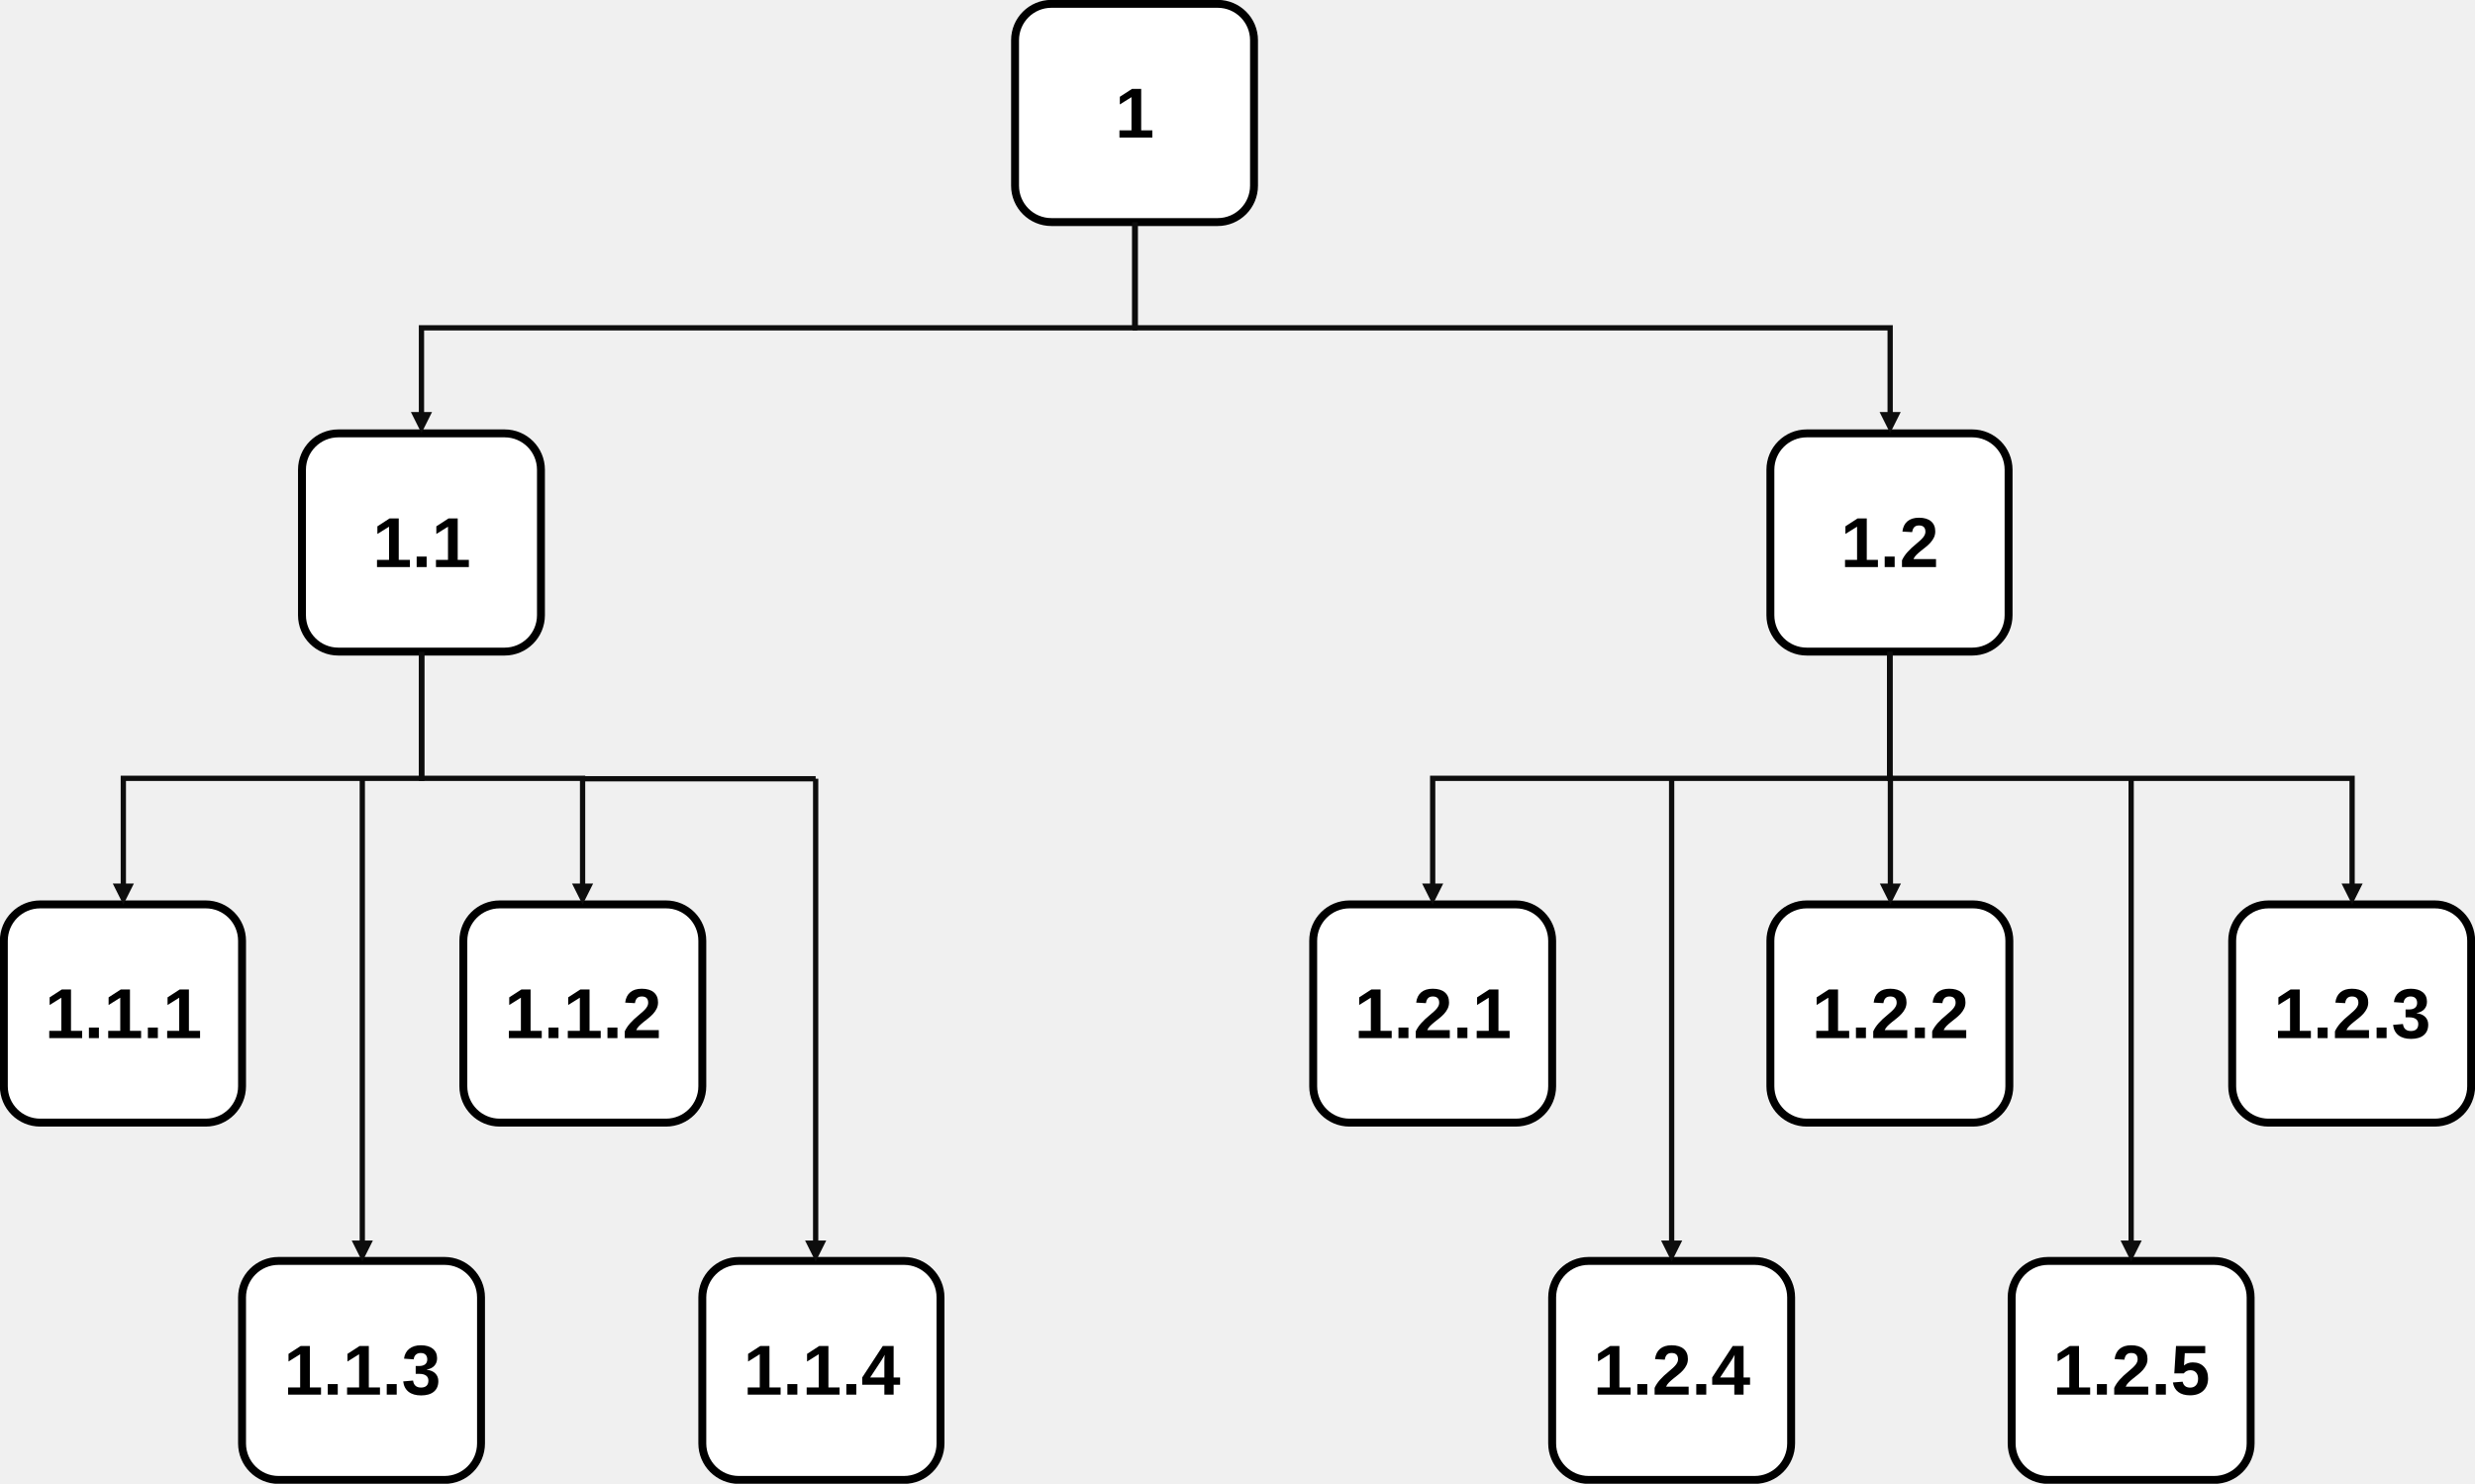
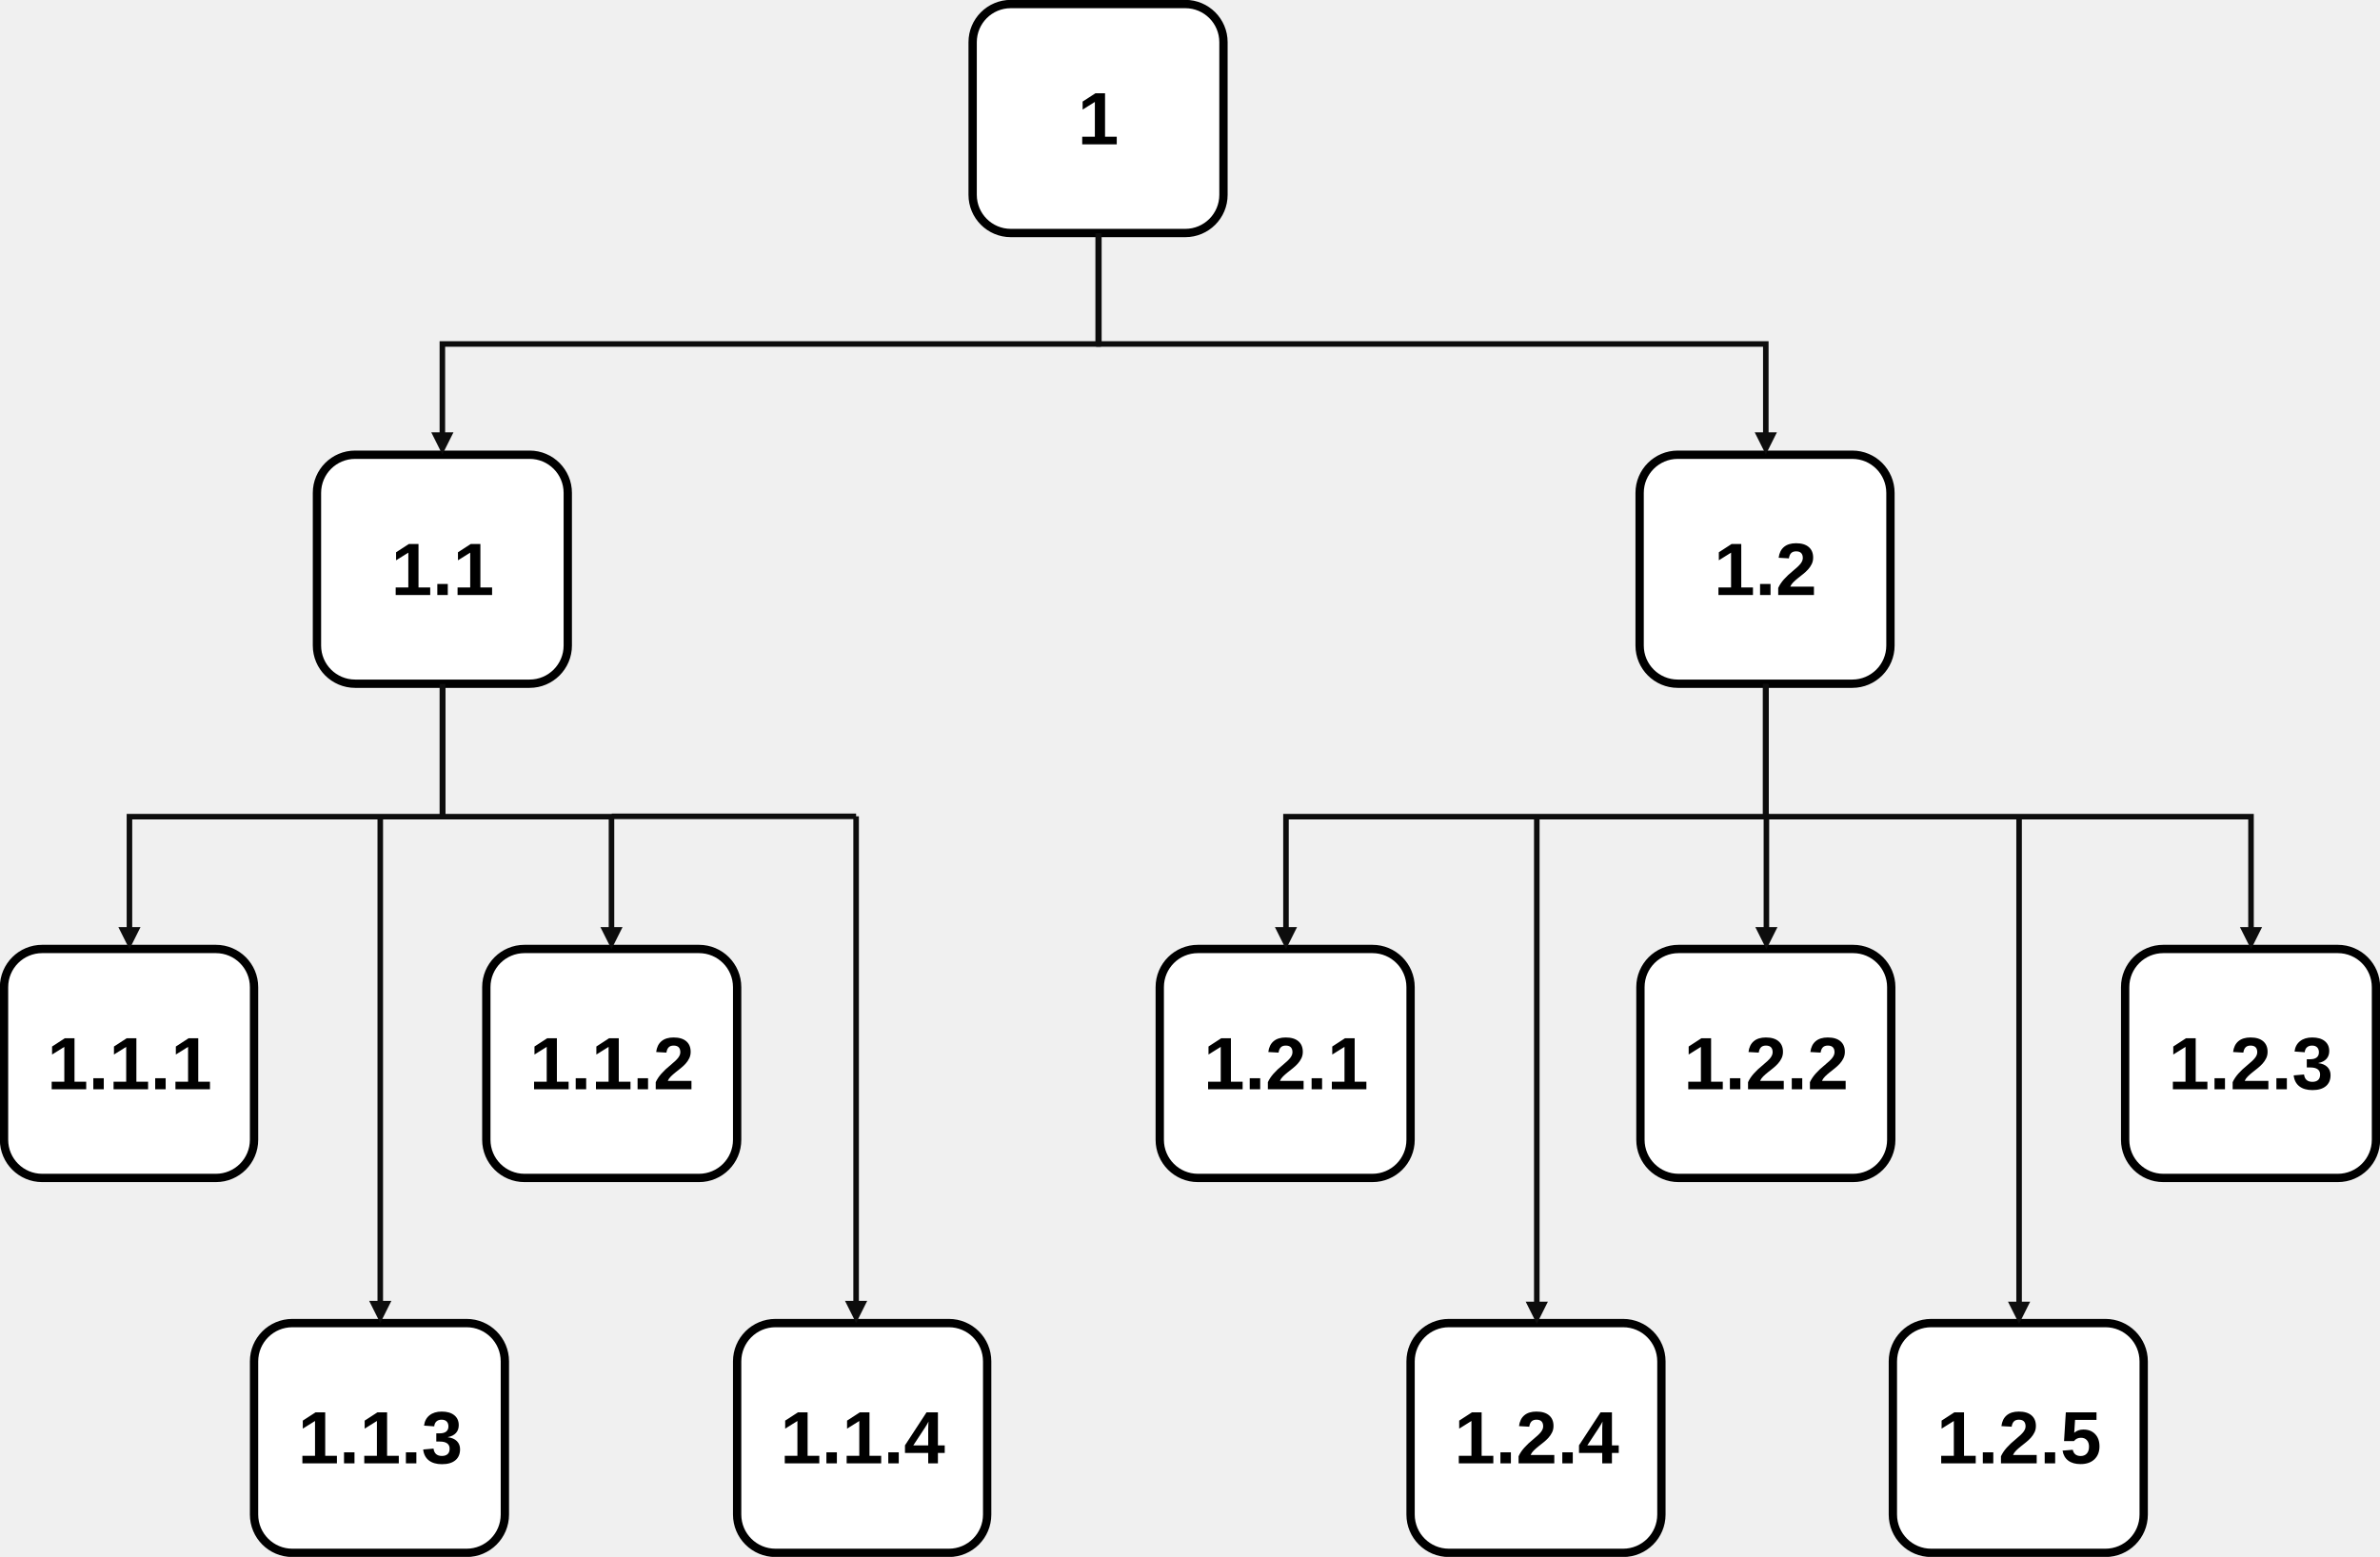
- <svg xmlns="http://www.w3.org/2000/svg" width="3221" height="1931" overflow="hidden">
+ <svg xmlns="http://www.w3.org/2000/svg" width="2951" height="1931" overflow="hidden">
  <defs>
    <clipPath id="clip0">
-       <rect x="610" y="225" width="3221" height="1931" />
+       <rect x="725" y="225" width="2951" height="1931" />
    </clipPath>
  </defs>
-   <g clip-path="url(#clip0)" transform="translate(-610 -225)">
-     <path d="M615 1449.33C615 1423.19 636.192 1402 662.334 1402L877.666 1402C903.808 1402 925 1423.19 925 1449.33L925 1638.67C925 1664.81 903.808 1686 877.666 1686L662.334 1686C636.192 1686 615 1664.81 615 1638.67Z" stroke="#000000" stroke-width="10.312" stroke-miterlimit="8" fill="#FFFFFF" fill-rule="evenodd" />
-     <text font-family="Arial,Arial_MSFontService,sans-serif" font-weight="700" font-size="92" transform="matrix(1 0 0 1 668.307 1576)">1.1.1</text>
-     <path d="M2319 1449.33C2319 1423.19 2340.19 1402 2366.33 1402L2582.67 1402C2608.81 1402 2630 1423.19 2630 1449.33L2630 1638.67C2630 1664.81 2608.81 1686 2582.67 1686L2366.33 1686C2340.19 1686 2319 1664.81 2319 1638.67Z" stroke="#000000" stroke-width="10.312" stroke-miterlimit="8" fill="#FFFFFF" fill-rule="evenodd" />
-     <text font-family="Arial,Arial_MSFontService,sans-serif" font-weight="700" font-size="92" transform="matrix(1 0 0 1 2372.57 1576)">1.2.1</text>
-     <path d="M2914 1449.33C2914 1423.19 2935.19 1402 2961.33 1402L3177.67 1402C3203.81 1402 3225 1423.19 3225 1449.33L3225 1638.67C3225 1664.81 3203.81 1686 3177.67 1686L2961.33 1686C2935.19 1686 2914 1664.81 2914 1638.67Z" stroke="#000000" stroke-width="10.312" stroke-miterlimit="8" fill="#FFFFFF" fill-rule="evenodd" />
-     <text font-family="Arial,Arial_MSFontService,sans-serif" font-weight="700" font-size="92" transform="matrix(1 0 0 1 2967.94 1576)">1.2.2</text>
-     <path d="M3515 1449.33C3515 1423.19 3536.19 1402 3562.33 1402L3778.67 1402C3804.81 1402 3826 1423.19 3826 1449.33L3826 1638.67C3826 1664.81 3804.81 1686 3778.67 1686L3562.33 1686C3536.19 1686 3515 1664.81 3515 1638.67Z" stroke="#000000" stroke-width="10.312" stroke-miterlimit="8" fill="#FFFFFF" fill-rule="evenodd" />
-     <text font-family="Arial,Arial_MSFontService,sans-serif" font-weight="700" font-size="92" transform="matrix(1 0 0 1 3568.82 1576)">1.2.3</text>
-     <path d="M1213 1449.33C1213 1423.19 1234.19 1402 1260.33 1402L1476.67 1402C1502.81 1402 1524 1423.19 1524 1449.33L1524 1638.67C1524 1664.81 1502.81 1686 1476.67 1686L1260.33 1686C1234.19 1686 1213 1664.81 1213 1638.67Z" stroke="#000000" stroke-width="10.312" stroke-miterlimit="8" fill="#FFFFFF" fill-rule="evenodd" />
-     <text font-family="Arial,Arial_MSFontService,sans-serif" font-weight="700" font-size="92" transform="matrix(1 0 0 1 1266.43 1576)">1.1.2</text>
-     <path d="M925 1913.5C925 1887.27 946.267 1866 972.501 1866L1188.5 1866C1214.73 1866 1236 1887.27 1236 1913.5L1236 2103.5C1236 2129.73 1214.73 2151 1188.5 2151L972.501 2151C946.267 2151 925 2129.73 925 2103.5Z" stroke="#000000" stroke-width="10.312" stroke-miterlimit="8" fill="#FFFFFF" fill-rule="evenodd" />
-     <text font-family="Arial,Arial_MSFontService,sans-serif" font-weight="700" font-size="92" transform="matrix(1 0 0 1 979.164 2040)">1.1.3</text>
-     <path d="M1524 1913.5C1524 1887.27 1545.27 1866 1571.5 1866L1786.5 1866C1812.73 1866 1834 1887.27 1834 1913.5L1834 2103.5C1834 2129.73 1812.73 2151 1786.5 2151L1571.5 2151C1545.27 2151 1524 2129.73 1524 2103.5Z" stroke="#000000" stroke-width="10.312" stroke-miterlimit="8" fill="#FFFFFF" fill-rule="evenodd" />
-     <text font-family="Arial,Arial_MSFontService,sans-serif" font-weight="700" font-size="92" transform="matrix(1 0 0 1 1577.29 2040)">1.1.4</text>
-     <path d="M2630 1913.5C2630 1887.27 2651.27 1866 2677.5 1866L2893.5 1866C2919.73 1866 2941 1887.27 2941 1913.5L2941 2103.5C2941 2129.73 2919.73 2151 2893.5 2151L2677.5 2151C2651.27 2151 2630 2129.73 2630 2103.5Z" stroke="#000000" stroke-width="10.312" stroke-miterlimit="8" fill="#FFFFFF" fill-rule="evenodd" />
-     <text font-family="Arial,Arial_MSFontService,sans-serif" font-weight="700" font-size="92" transform="matrix(1 0 0 1 2683.42 2040)">1.2.4</text>
-     <path d="M3228 1913.5C3228 1887.27 3249.27 1866 3275.5 1866L3491.5 1866C3517.73 1866 3539 1887.27 3539 1913.5L3539 2103.5C3539 2129.73 3517.73 2151 3491.5 2151L3275.5 2151C3249.27 2151 3228 2129.73 3228 2103.5Z" stroke="#000000" stroke-width="10.312" stroke-miterlimit="8" fill="#FFFFFF" fill-rule="evenodd" />
-     <text font-family="Arial,Arial_MSFontService,sans-serif" font-weight="700" font-size="92" transform="matrix(1 0 0 1 3281.55 2040)">1.2.5</text>
+   <g clip-path="url(#clip0)" transform="translate(-725 -225)">
+     <path d="M730 1449.33C730 1423.19 751.192 1402 777.334 1402L992.666 1402C1018.81 1402 1040 1423.19 1040 1449.33L1040 1638.67C1040 1664.81 1018.81 1686 992.666 1686L777.334 1686C751.192 1686 730 1664.81 730 1638.67Z" stroke="#000000" stroke-width="10.312" stroke-miterlimit="8" fill="#FFFFFF" fill-rule="evenodd" />
+     <text font-family="Arial,Arial_MSFontService,sans-serif" font-weight="700" font-size="92" transform="matrix(1 0 0 1 783.281 1576)">1.1.1</text>
+     <path d="M2163 1449.33C2163 1423.19 2184.19 1402 2210.33 1402L2426.67 1402C2452.81 1402 2474 1423.19 2474 1449.33L2474 1638.67C2474 1664.81 2452.81 1686 2426.67 1686L2210.33 1686C2184.19 1686 2163 1664.81 2163 1638.67Z" stroke="#000000" stroke-width="10.312" stroke-miterlimit="8" fill="#FFFFFF" fill-rule="evenodd" />
+     <text font-family="Arial,Arial_MSFontService,sans-serif" font-weight="700" font-size="92" transform="matrix(1 0 0 1 2217.14 1576)">1.2.1</text>
+     <path d="M2759 1449.33C2759 1423.19 2780.19 1402 2806.33 1402L3022.67 1402C3048.81 1402 3070 1423.19 3070 1449.33L3070 1638.67C3070 1664.81 3048.81 1686 3022.67 1686L2806.33 1686C2780.19 1686 2759 1664.81 2759 1638.67Z" stroke="#000000" stroke-width="10.312" stroke-miterlimit="8" fill="#FFFFFF" fill-rule="evenodd" />
+     <text font-family="Arial,Arial_MSFontService,sans-serif" font-weight="700" font-size="92" transform="matrix(1 0 0 1 2812.51 1576)">1.2.2</text>
+     <path d="M3360 1449.33C3360 1423.19 3381.19 1402 3407.33 1402L3623.67 1402C3649.81 1402 3671 1423.19 3671 1449.33L3671 1638.67C3671 1664.81 3649.81 1686 3623.67 1686L3407.33 1686C3381.19 1686 3360 1664.81 3360 1638.67Z" stroke="#000000" stroke-width="10.312" stroke-miterlimit="8" fill="#FFFFFF" fill-rule="evenodd" />
+     <text font-family="Arial,Arial_MSFontService,sans-serif" font-weight="700" font-size="92" transform="matrix(1 0 0 1 3413.39 1576)">1.2.3</text>
+     <path d="M1328 1449.33C1328 1423.19 1349.19 1402 1375.33 1402L1591.67 1402C1617.81 1402 1639 1423.19 1639 1449.33L1639 1638.67C1639 1664.81 1617.81 1686 1591.67 1686L1375.33 1686C1349.19 1686 1328 1664.81 1328 1638.67Z" stroke="#000000" stroke-width="10.312" stroke-miterlimit="8" fill="#FFFFFF" fill-rule="evenodd" />
+     <text font-family="Arial,Arial_MSFontService,sans-serif" font-weight="700" font-size="92" transform="matrix(1 0 0 1 1381.41 1576)">1.1.2</text>
+     <path d="M1040 1913.5C1040 1887.27 1061.27 1866 1087.5 1866L1303.5 1866C1329.73 1866 1351 1887.27 1351 1913.5L1351 2103.5C1351 2129.73 1329.73 2151 1303.5 2151L1087.5 2151C1061.27 2151 1040 2129.73 1040 2103.5Z" stroke="#000000" stroke-width="10.312" stroke-miterlimit="8" fill="#FFFFFF" fill-rule="evenodd" />
+     <text font-family="Arial,Arial_MSFontService,sans-serif" font-weight="700" font-size="92" transform="matrix(1 0 0 1 1094.14 2040)">1.1.3</text>
+     <path d="M1639 1913.5C1639 1887.27 1660.27 1866 1686.5 1866L1901.5 1866C1927.73 1866 1949 1887.27 1949 1913.5L1949 2103.5C1949 2129.73 1927.73 2151 1901.5 2151L1686.5 2151C1660.27 2151 1639 2129.73 1639 2103.5Z" stroke="#000000" stroke-width="10.312" stroke-miterlimit="8" fill="#FFFFFF" fill-rule="evenodd" />
+     <text font-family="Arial,Arial_MSFontService,sans-serif" font-weight="700" font-size="92" transform="matrix(1 0 0 1 1692.26 2040)">1.1.4</text>
+     <path d="M2474 1913.5C2474 1887.27 2495.27 1866 2521.5 1866L2737.5 1866C2763.73 1866 2785 1887.27 2785 1913.5L2785 2103.5C2785 2129.73 2763.73 2151 2737.5 2151L2521.5 2151C2495.27 2151 2474 2129.73 2474 2103.5Z" stroke="#000000" stroke-width="10.312" stroke-miterlimit="8" fill="#FFFFFF" fill-rule="evenodd" />
+     <text font-family="Arial,Arial_MSFontService,sans-serif" font-weight="700" font-size="92" transform="matrix(1 0 0 1 2527.99 2040)">1.2.4</text>
+     <path d="M3072 1913.5C3072 1887.27 3093.27 1866 3119.5 1866L3335.5 1866C3361.73 1866 3383 1887.27 3383 1913.5L3383 2103.5C3383 2129.73 3361.73 2151 3335.5 2151L3119.5 2151C3093.27 2151 3072 2129.73 3072 2103.5Z" stroke="#000000" stroke-width="10.312" stroke-miterlimit="8" fill="#FFFFFF" fill-rule="evenodd" />
+     <text font-family="Arial,Arial_MSFontService,sans-serif" font-weight="700" font-size="92" transform="matrix(1 0 0 1 3126.12 2040)">1.2.5</text>
    <path d="M1931 277.334C1931 251.192 1952.19 230 1978.33 230L2194.67 230C2220.81 230 2242 251.192 2242 277.334L2242 466.666C2242 492.808 2220.81 514 2194.67 514L1978.33 514C1952.19 514 1931 492.808 1931 466.666Z" stroke="#000000" stroke-width="10.312" stroke-miterlimit="8" fill="#FFFFFF" fill-rule="evenodd" />
    <text font-family="Arial,Arial_MSFontService,sans-serif" font-weight="700" font-size="92" transform="matrix(1 0 0 1 2061.07 404)">1</text>
-     <path d="M1003 836.334C1003 810.192 1024.19 789 1050.33 789L1266.67 789C1292.81 789 1314 810.192 1314 836.334L1314 1025.67C1314 1051.81 1292.81 1073 1266.67 1073L1050.33 1073C1024.19 1073 1003 1051.81 1003 1025.67Z" stroke="#000000" stroke-width="10.312" stroke-miterlimit="8" fill="#FFFFFF" fill-rule="evenodd" />
-     <text font-family="Arial,Arial_MSFontService,sans-serif" font-weight="700" font-size="92" transform="matrix(1 0 0 1 1094.84 963)">1.1</text>
-     <path d="M2914 836.334C2914 810.192 2935.19 789 2961.33 789L3176.67 789C3202.81 789 3224 810.192 3224 836.334L3224 1025.67C3224 1051.81 3202.81 1073 3176.67 1073L2961.33 1073C2935.19 1073 2914 1051.81 2914 1025.67Z" stroke="#000000" stroke-width="10.312" stroke-miterlimit="8" fill="#FFFFFF" fill-rule="evenodd" />
-     <text font-family="Arial,Arial_MSFontService,sans-serif" font-weight="700" font-size="92" transform="matrix(1 0 0 1 3005.35 963)">1.2</text>
-     <path d="M0-3.438 140.559-3.438 140.559 982.384 137.122 978.947 251.327 978.947 251.327 985.822 133.684 985.822 133.684 0 137.122 3.438 0 3.438ZM246.743 968.634 274.243 982.384 246.743 996.134Z" fill="#0D0D0D" transform="matrix(1.83697e-16 1 1 -1.83697e-16 2087.5 514.5)" />
-     <path d="M2090.06 514.5 2090.06 655.06 1158.5 655.06 1161.94 651.622 1161.94 765.827 1155.06 765.827 1155.06 648.185 2086.62 648.185 2083.19 651.622 2083.19 514.5ZM1172.25 761.244 1158.5 788.744 1144.75 761.244Z" fill="#0D0D0D" />
-     <path d="M0-3.438 167.854-3.438 167.854 209.688 164.416 206.25 305.916 206.25 305.916 213.125 160.979 213.125 160.979 0 164.416 3.438 0 3.438ZM301.333 195.938 328.833 209.688 301.333 223.438Z" fill="#0D0D0D" transform="matrix(1.83697e-16 1 1 -1.83697e-16 1158.5 1073.5)" />
-     <path d="M1162.37 1073.5 1162.37 1241.35 770.5 1241.35 773.937 1237.92 773.937 1379.42 767.062 1379.42 767.062 1234.48 1158.94 1234.48 1155.5 1237.92 1155.5 1073.5ZM784.25 1374.83 770.5 1402.33 756.75 1374.83Z" fill="#0D0D0D" />
-     <path d="M0-3.438 167.854-3.438 167.854 601.562 164.417 598.125 305.916 598.125 305.916 605 160.979 605 160.979 0 164.417 3.438 0 3.438ZM301.333 587.812 328.833 601.562 301.333 615.312Z" fill="#0D0D0D" transform="matrix(1.83697e-16 1 1 -1.83697e-16 3069.5 1073.5)" />
-     <path d="M3072.62 1073.5 3072.62 1241.35 2474.5 1241.35 2477.94 1237.92 2477.94 1379.42 2471.06 1379.42 2471.06 1234.48 3069.19 1234.48 3065.75 1237.92 3065.75 1073.5ZM2488.25 1374.83 2474.5 1402.33 2460.75 1374.83Z" fill="#0D0D0D" />
-     <path d="M0-3.438 167.854-3.438 167.854 0.688 164.416-2.75 305.916-2.75 305.916 4.125 160.979 4.125 160.979 0 164.416 3.438 0 3.438ZM301.333-13.062 328.833 0.688 301.333 14.438Z" fill="#0D0D0D" transform="matrix(1.83697e-16 1 1 -1.83697e-16 3069.5 1073.5)" />
-     <path d="M1084.94 1238.5 1084.94 1844.06 1078.06 1844.06 1078.06 1238.5ZM1095.25 1839.48 1081.5 1866.98 1067.75 1839.48Z" fill="#0D0D0D" />
-     <path d="M1368.5 1238.5 1671.5 1238.5" stroke="#0D0D0D" stroke-width="6.875" stroke-miterlimit="8" fill="none" fill-rule="evenodd" />
-     <path d="M1674.94 1238.5 1674.94 1844.06 1668.06 1844.06 1668.06 1238.5ZM1685.25 1839.48 1671.5 1866.98 1657.75 1839.48Z" fill="#0D0D0D" />
-     <path d="M2788.94 1238.5 2788.94 1844.06 2782.06 1844.06 2782.06 1238.5ZM2799.25 1839.48 2785.5 1866.98 2771.75 1839.48Z" fill="#0D0D0D" />
-     <path d="M3386.94 1238.5 3386.94 1844.06 3380.06 1844.06 3380.06 1238.5ZM3397.25 1839.48 3383.5 1866.98 3369.75 1839.48Z" fill="#0D0D0D" />
+     <path d="M1118 836.334C1118 810.192 1139.19 789 1165.33 789L1381.67 789C1407.81 789 1429 810.192 1429 836.334L1429 1025.67C1429 1051.81 1407.81 1073 1381.67 1073L1165.33 1073C1139.19 1073 1118 1051.81 1118 1025.67Z" stroke="#000000" stroke-width="10.312" stroke-miterlimit="8" fill="#FFFFFF" fill-rule="evenodd" />
+     <text font-family="Arial,Arial_MSFontService,sans-serif" font-weight="700" font-size="92" transform="matrix(1 0 0 1 1209.82 963)">1.1</text>
+     <path d="M2758 836.334C2758 810.192 2779.19 789 2805.33 789L3021.67 789C3047.81 789 3069 810.192 3069 836.334L3069 1025.67C3069 1051.81 3047.81 1073 3021.67 1073L2805.33 1073C2779.19 1073 2758 1051.81 2758 1025.67Z" stroke="#000000" stroke-width="10.312" stroke-miterlimit="8" fill="#FFFFFF" fill-rule="evenodd" />
+     <text font-family="Arial,Arial_MSFontService,sans-serif" font-weight="700" font-size="92" transform="matrix(1 0 0 1 2849.92 963)">1.2</text>
+     <path d="M0-3.438 140.559-3.438 140.559 826.956 137.122 823.518 251.327 823.518 251.327 830.393 133.684 830.393 133.684 0 137.122 3.438 0 3.438ZM246.743 813.206 274.243 826.956 246.743 840.706Z" fill="#0D0D0D" transform="matrix(1.83697e-16 1 1 -1.83697e-16 2087.5 514.5)" />
+     <path d="M2090.09 514.5 2090.09 655.059 1273.5 655.059 1276.94 651.622 1276.94 765.826 1270.06 765.826 1270.06 648.184 2086.65 648.184 2083.21 651.622 2083.21 514.5ZM1287.25 761.243 1273.5 788.743 1259.75 761.243Z" fill="#0D0D0D" />
+     <path d="M0-3.438 167.854-3.438 167.854 209.688 164.416 206.25 305.916 206.25 305.916 213.125 160.979 213.125 160.979 0 164.416 3.438 0 3.438ZM301.333 195.938 328.833 209.688 301.333 223.438Z" fill="#0D0D0D" transform="matrix(1.83697e-16 1 1 -1.83697e-16 1273.5 1073.5)" />
+     <path d="M1277.37 1073.5 1277.37 1241.35 885.5 1241.35 888.937 1237.92 888.937 1379.42 882.062 1379.42 882.062 1234.48 1273.94 1234.48 1270.5 1237.92 1270.5 1073.5ZM899.25 1374.83 885.5 1402.33 871.75 1374.83Z" fill="#0D0D0D" />
+     <path d="M0-3.438 167.854-3.438 167.854 601.562 164.417 598.125 305.916 598.125 305.916 605 160.979 605 160.979 0 164.417 3.438 0 3.438ZM301.333 587.812 328.833 601.562 301.333 615.312Z" fill="#0D0D0D" transform="matrix(1.83697e-16 1 1 -1.83697e-16 2914.5 1073.5)" />
+     <path d="M2917.62 1073.5 2917.62 1241.35 2319.5 1241.35 2322.94 1237.92 2322.94 1379.42 2316.06 1379.42 2316.06 1234.48 2914.19 1234.48 2910.75 1237.92 2910.75 1073.5ZM2333.25 1374.83 2319.5 1402.33 2305.75 1374.83Z" fill="#0D0D0D" />
+     <path d="M0-3.438 167.854-3.438 167.854 0.688 164.416-2.75 305.916-2.75 305.916 4.125 160.979 4.125 160.979 0 164.416 3.438 0 3.438ZM301.333-13.062 328.833 0.688 301.333 14.438Z" fill="#0D0D0D" transform="matrix(1.83697e-16 1 1 -1.83697e-16 2914.5 1073.5)" />
+     <path d="M1199.94 1237.5 1199.94 1843.06 1193.06 1843.06 1193.06 1237.5ZM1210.25 1838.48 1196.5 1865.98 1182.75 1838.48Z" fill="#0D0D0D" />
+     <path d="M1483.5 1237.5 1786.5 1237.5" stroke="#0D0D0D" stroke-width="6.875" stroke-miterlimit="8" fill="none" fill-rule="evenodd" />
+     <path d="M1789.94 1237.5 1789.94 1843.06 1783.06 1843.06 1783.06 1237.5ZM1800.25 1838.48 1786.5 1865.98 1772.75 1838.48Z" fill="#0D0D0D" />
+     <path d="M2633.94 1238.5 2633.94 1844.06 2627.06 1844.06 2627.06 1238.5ZM2644.25 1839.48 2630.5 1866.98 2616.75 1839.48Z" fill="#0D0D0D" />
+     <path d="M3231.94 1238.5 3231.94 1844.06 3225.06 1844.06 3225.06 1238.5ZM3242.25 1839.48 3228.5 1866.98 3214.75 1839.48Z" fill="#0D0D0D" />
  </g>
</svg>
